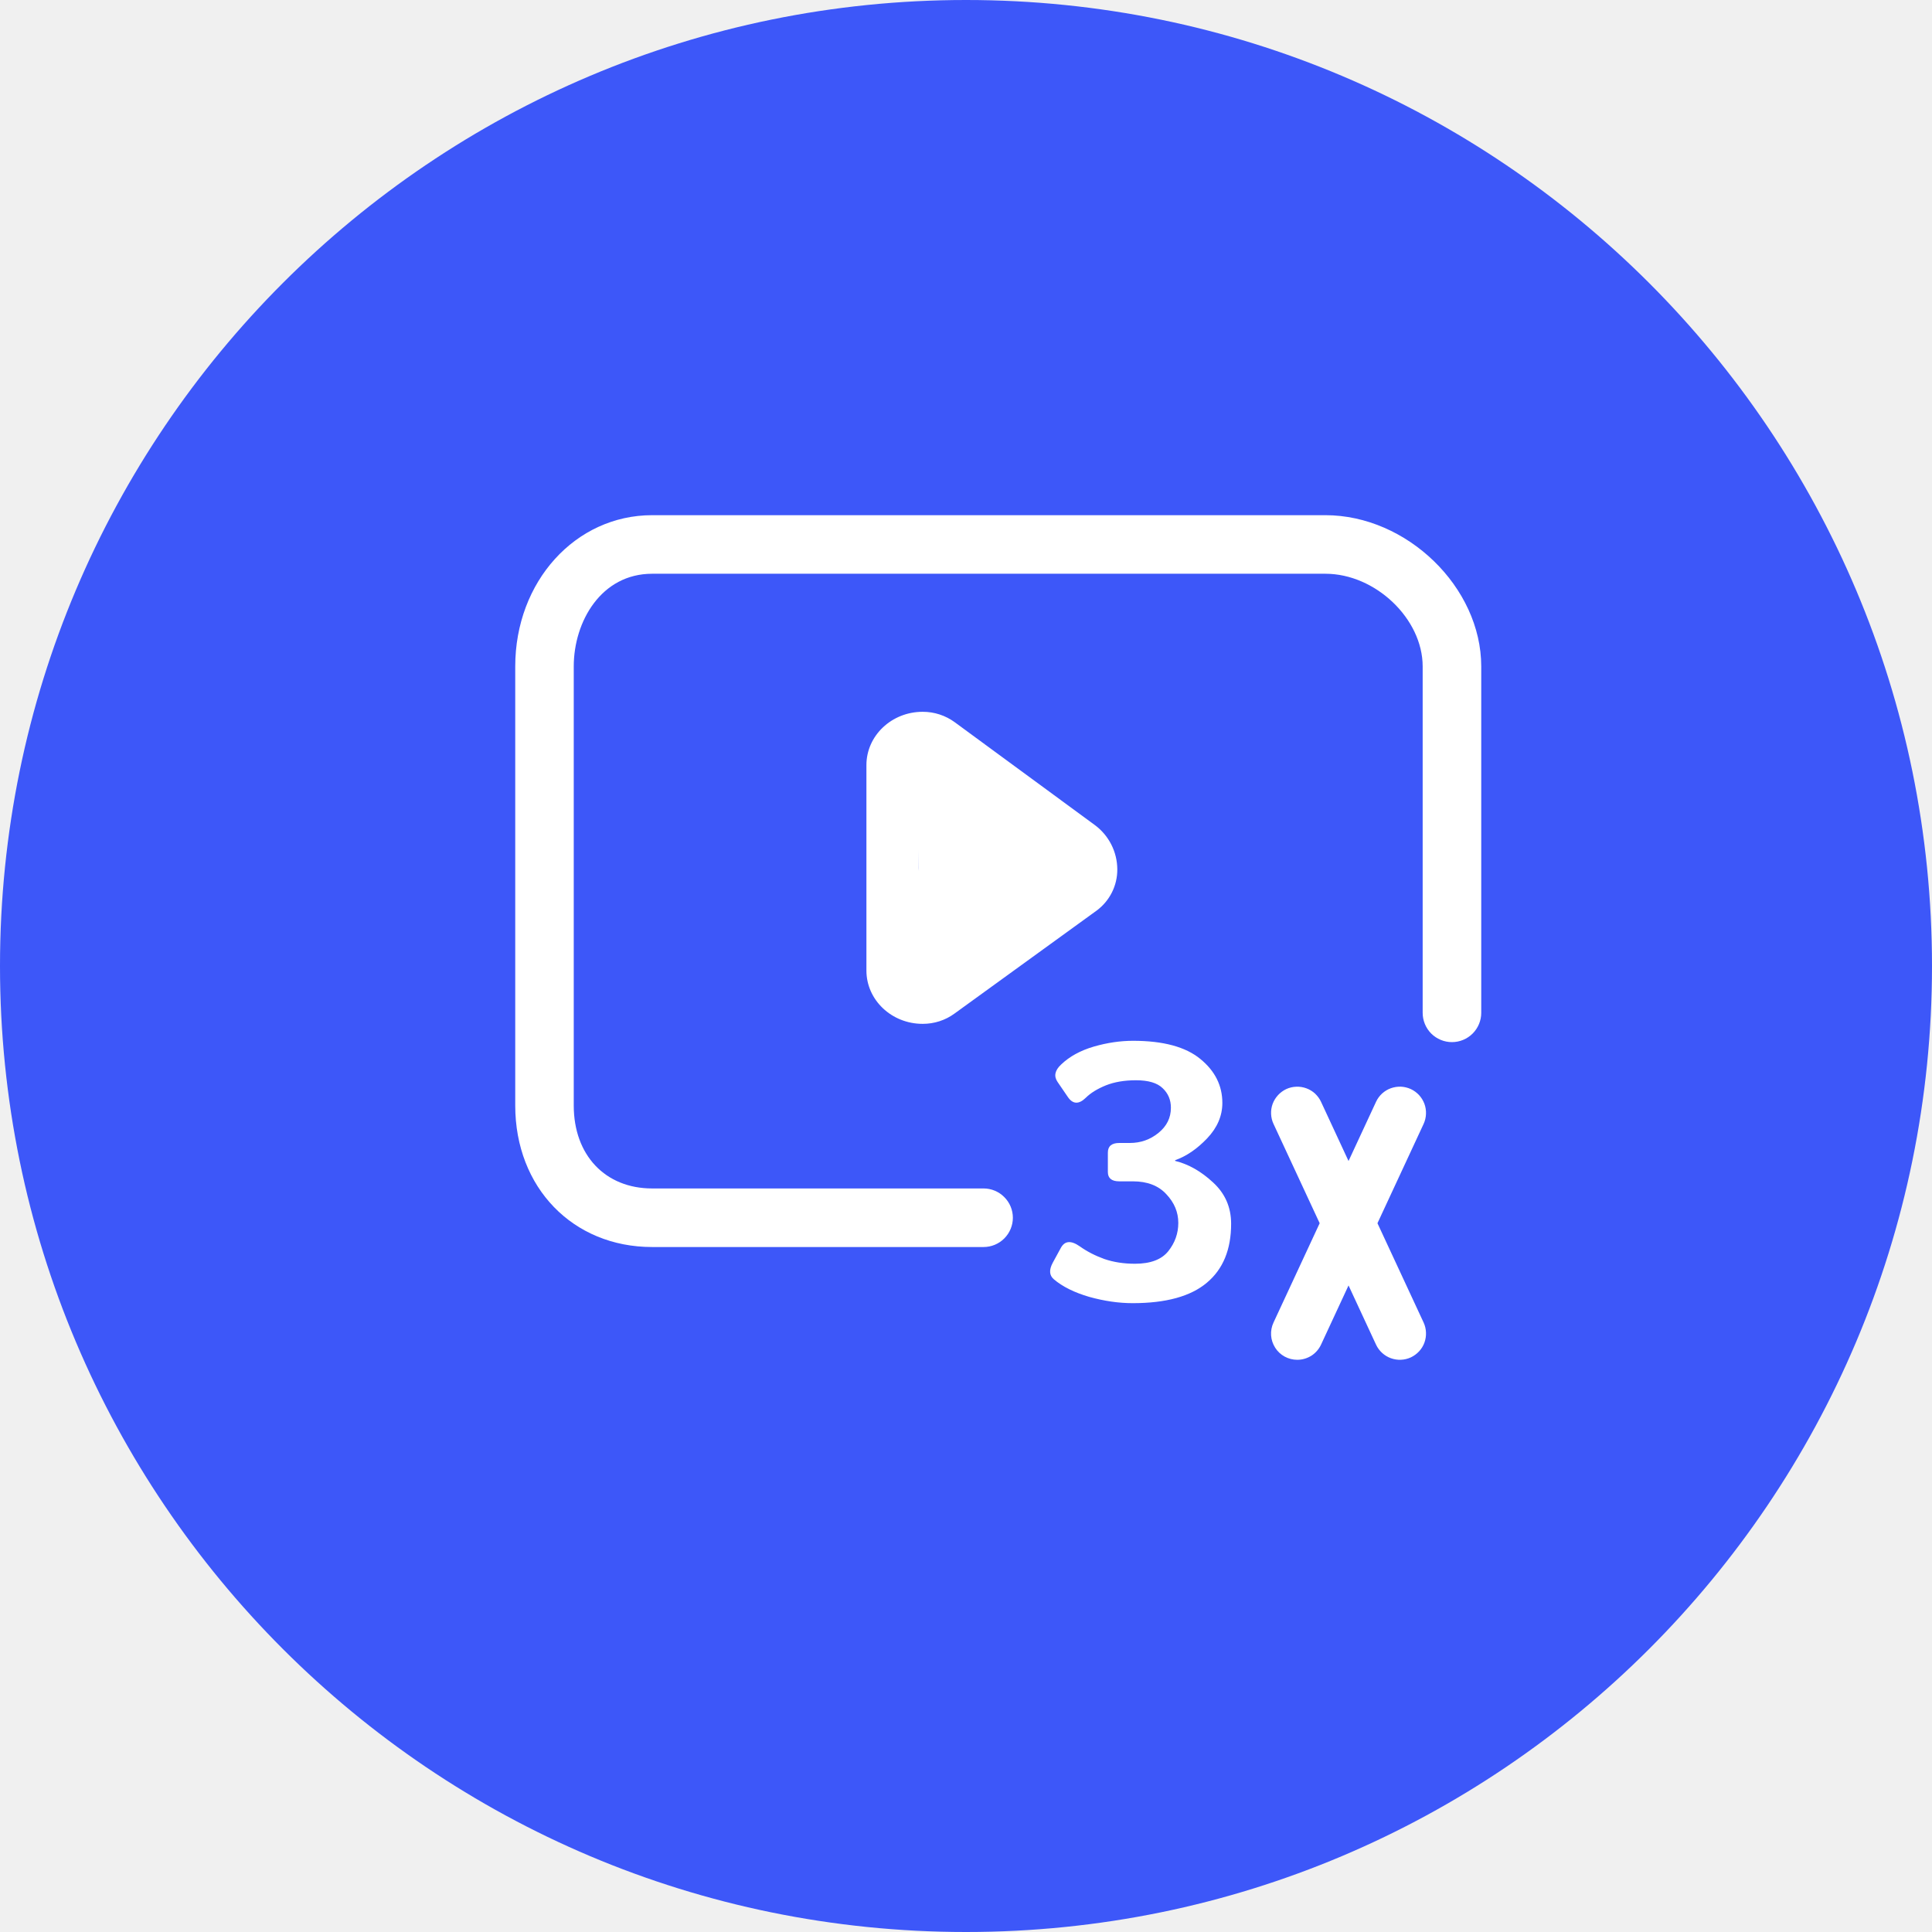
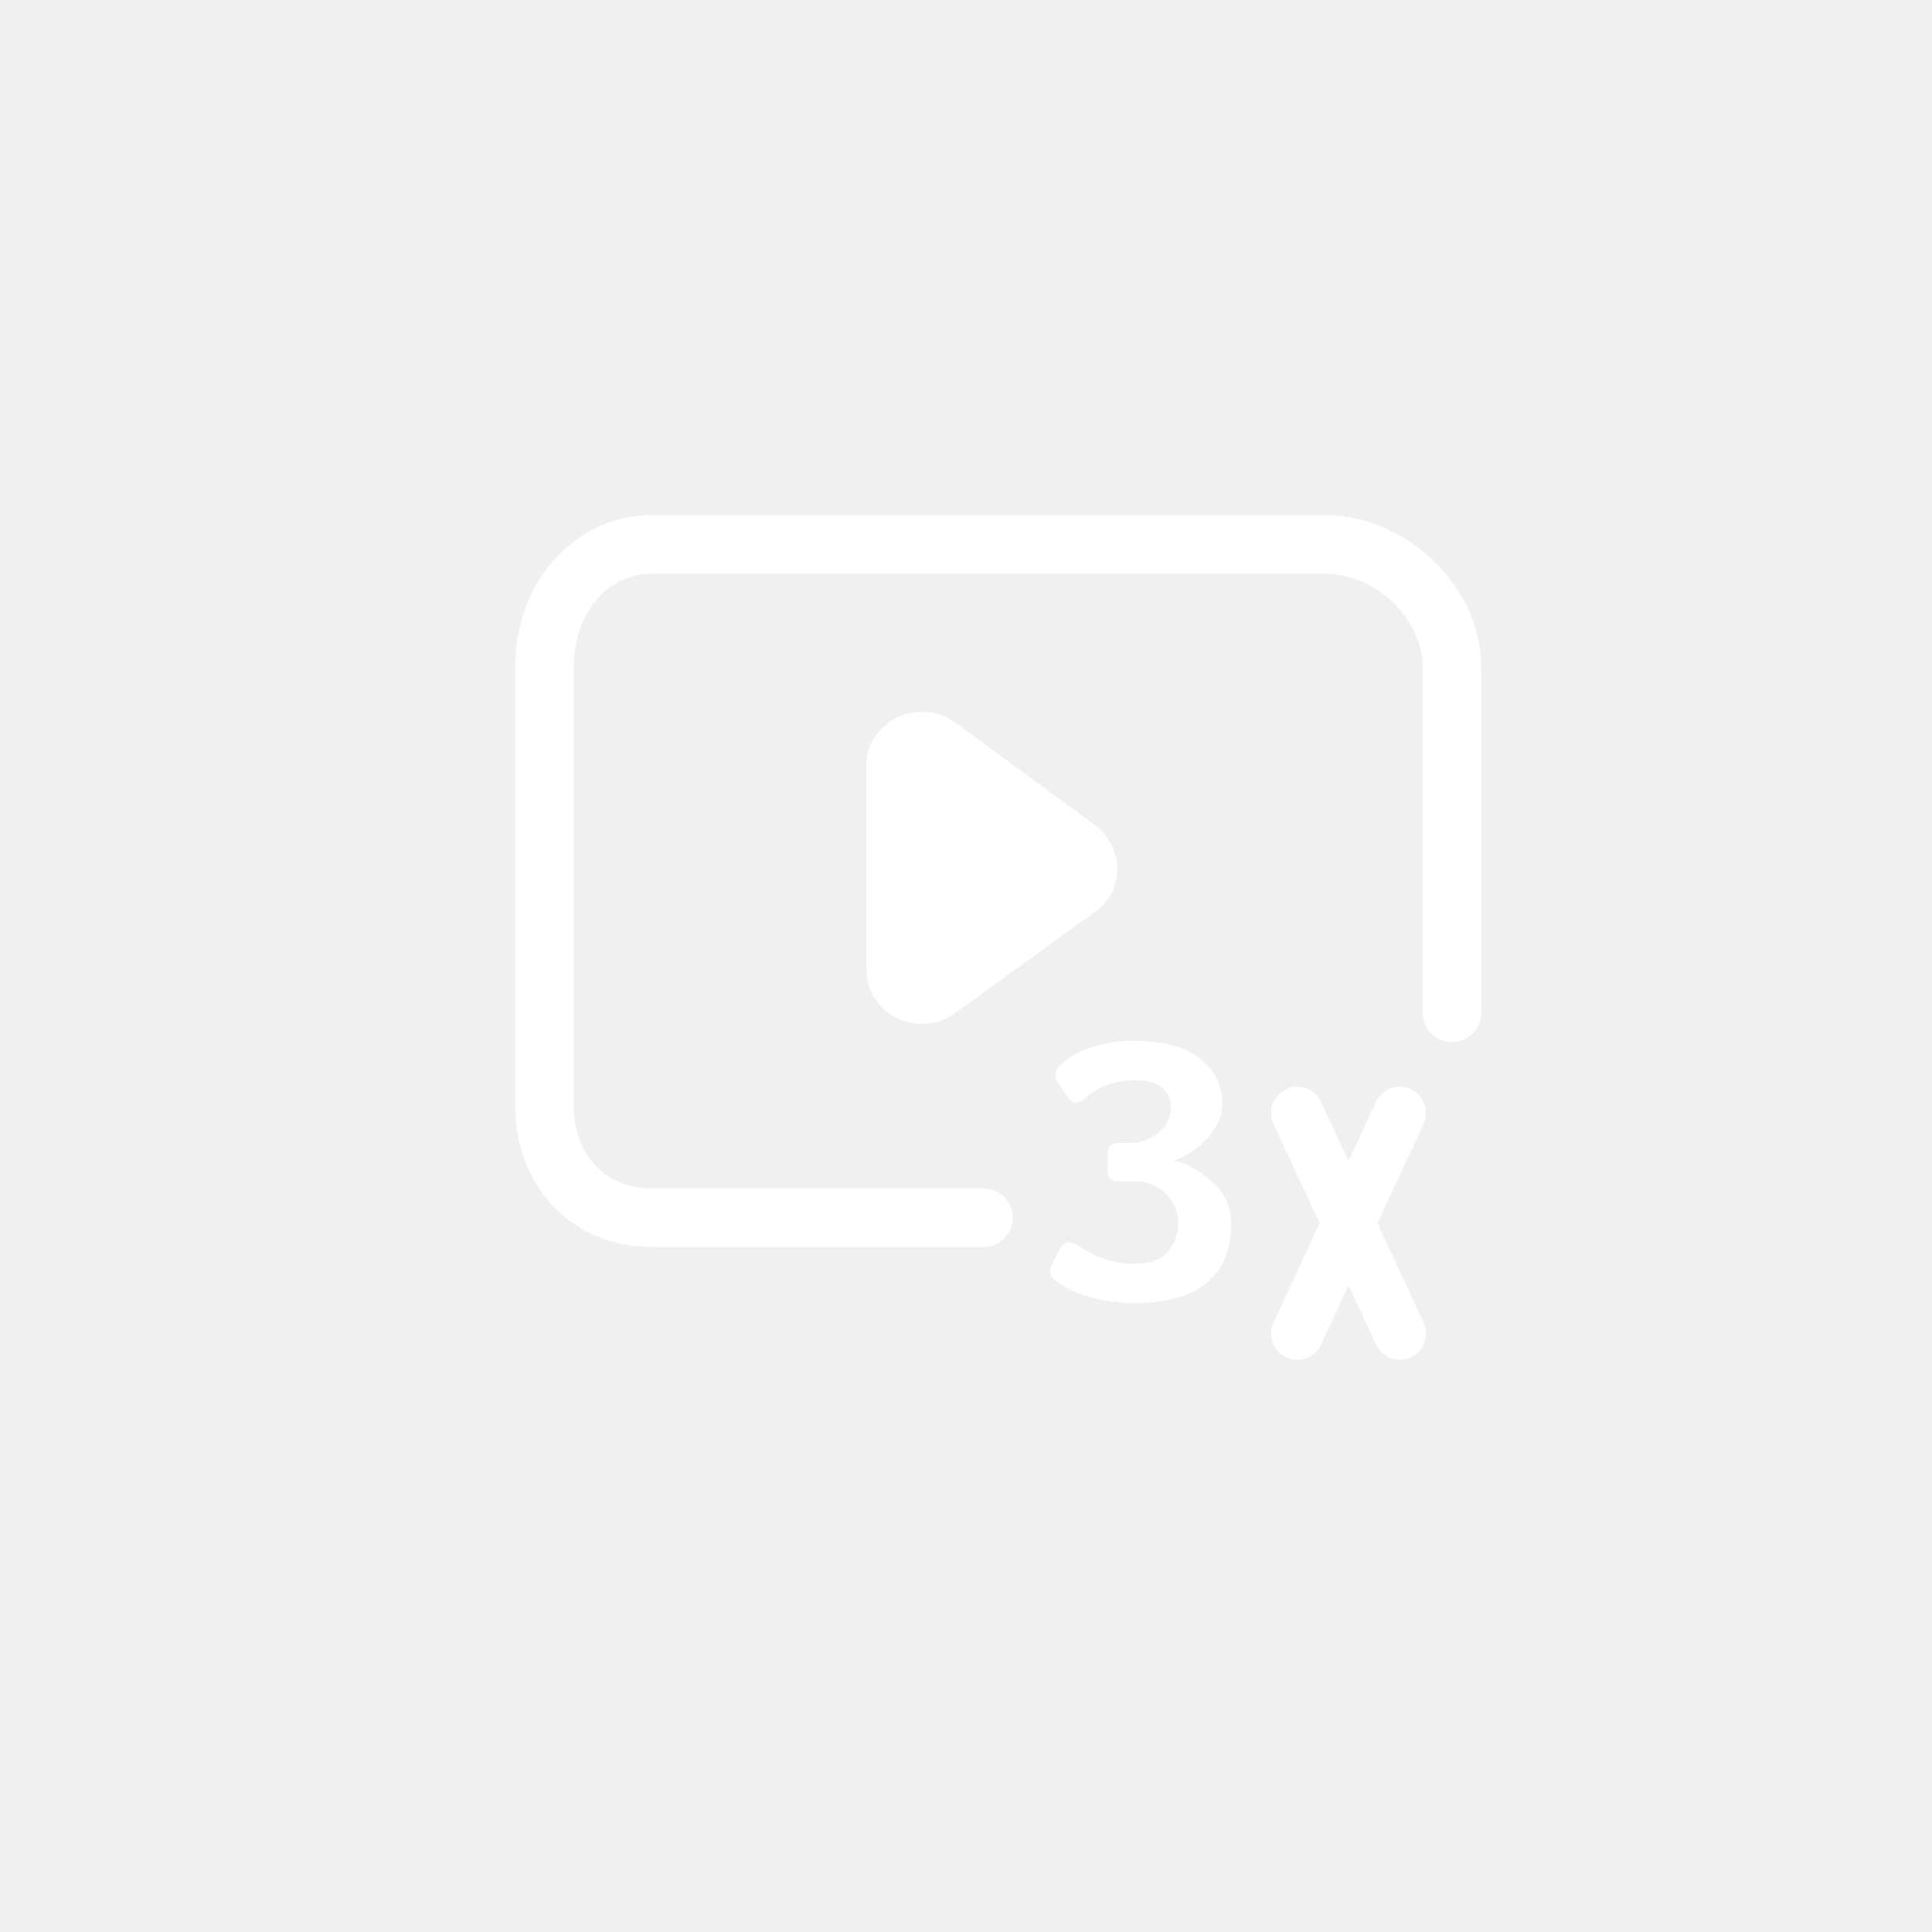
<svg xmlns="http://www.w3.org/2000/svg" width="35" height="35" viewBox="0 0 35 35" fill="none">
-   <circle cx="17.5" cy="17.5" r="17.5" fill="#3D57F9" />
  <path d="M18.349 22.061C18.349 21.92 18.293 21.785 18.193 21.686C18.094 21.586 17.959 21.53 17.818 21.53H11.814C10.965 21.53 10.394 20.927 10.394 20.028V12.073C10.394 11.259 10.892 10.394 11.814 10.394H24.011C24.917 10.394 25.773 11.21 25.773 12.073V18.349C25.773 18.489 25.829 18.624 25.928 18.724C26.028 18.823 26.163 18.879 26.303 18.879C26.444 18.879 26.579 18.823 26.678 18.724C26.778 18.624 26.834 18.489 26.834 18.349V12.073C26.834 10.639 25.488 9.333 24.011 9.333H11.814C10.423 9.333 9.334 10.537 9.334 12.073V20.028C9.334 21.513 10.377 22.591 11.814 22.591H17.818C17.959 22.591 18.094 22.535 18.193 22.436C18.293 22.336 18.349 22.201 18.349 22.061Z" fill="white" />
  <path d="M20.241 15.748C20.24 15.592 20.203 15.438 20.132 15.299C20.061 15.16 19.959 15.039 19.833 14.946L17.299 13.086C17.13 12.961 16.924 12.894 16.714 12.895C16.152 12.895 15.696 13.328 15.696 13.86V17.583C15.696 18.115 16.152 18.548 16.714 18.548C16.922 18.549 17.126 18.484 17.294 18.36L19.868 16.495C19.984 16.409 20.079 16.296 20.144 16.166C20.209 16.036 20.242 15.893 20.241 15.748ZM16.733 17.595C16.644 15.729 16.646 15.775 16.644 15.729L16.646 17.583L16.642 13.874C16.643 15.299 16.552 16.748 16.643 15.299C16.64 16.54 16.733 17.595 16.733 17.595ZM24.928 19.961L24.43 21.033L23.932 19.961C23.906 19.904 23.868 19.854 23.823 19.811C23.777 19.769 23.723 19.736 23.664 19.715C23.606 19.694 23.544 19.684 23.481 19.687C23.419 19.689 23.358 19.704 23.301 19.73C23.245 19.757 23.194 19.794 23.152 19.84C23.11 19.886 23.077 19.939 23.055 19.998C23.034 20.056 23.024 20.119 23.027 20.181C23.03 20.243 23.044 20.304 23.071 20.361L23.907 22.16L23.071 23.959C23.037 24.031 23.022 24.111 23.027 24.191C23.032 24.27 23.058 24.347 23.101 24.415C23.143 24.482 23.203 24.538 23.273 24.576C23.343 24.614 23.421 24.634 23.501 24.634C23.592 24.634 23.68 24.608 23.757 24.56C23.833 24.511 23.894 24.441 23.932 24.359L24.43 23.287L24.928 24.359C24.981 24.473 25.078 24.562 25.196 24.605C25.314 24.648 25.445 24.643 25.559 24.59C25.616 24.563 25.666 24.526 25.709 24.48C25.751 24.434 25.784 24.381 25.805 24.322C25.826 24.264 25.836 24.201 25.833 24.139C25.831 24.077 25.816 24.015 25.79 23.959L24.954 22.16L25.79 20.361C25.816 20.304 25.831 20.243 25.833 20.181C25.836 20.118 25.826 20.056 25.805 19.998C25.783 19.939 25.75 19.885 25.708 19.839C25.666 19.794 25.615 19.756 25.559 19.73C25.502 19.704 25.441 19.689 25.379 19.686C25.316 19.684 25.254 19.694 25.195 19.715C25.137 19.736 25.083 19.769 25.037 19.811C24.991 19.854 24.954 19.904 24.928 19.961Z" fill="white" />
  <path d="M19.091 23.175C19.008 23.104 19.002 23.005 19.072 22.875L19.218 22.607C19.289 22.477 19.402 22.468 19.56 22.578C19.692 22.672 19.84 22.748 20.006 22.808C20.172 22.865 20.357 22.894 20.561 22.894C20.842 22.894 21.043 22.818 21.164 22.667C21.286 22.514 21.346 22.343 21.346 22.154C21.346 21.96 21.274 21.787 21.129 21.634C20.987 21.479 20.785 21.401 20.523 21.401H20.277C20.139 21.401 20.07 21.345 20.07 21.232V20.881C20.07 20.764 20.139 20.706 20.277 20.706H20.469C20.665 20.706 20.837 20.645 20.986 20.524C21.137 20.402 21.212 20.25 21.212 20.067C21.212 19.925 21.162 19.807 21.062 19.713C20.964 19.618 20.804 19.57 20.581 19.57C20.37 19.57 20.188 19.601 20.035 19.662C19.882 19.724 19.761 19.798 19.671 19.886C19.544 20.011 19.434 20.006 19.343 19.87L19.158 19.599C19.088 19.496 19.109 19.392 19.222 19.286C19.375 19.139 19.573 19.031 19.815 18.96C20.057 18.89 20.294 18.855 20.526 18.855C21.073 18.855 21.479 18.965 21.745 19.184C22.011 19.401 22.144 19.667 22.144 19.981C22.144 20.215 22.052 20.429 21.869 20.622C21.686 20.814 21.493 20.946 21.289 21.018V21.031C21.531 21.09 21.761 21.221 21.978 21.423C22.195 21.623 22.303 21.872 22.303 22.17C22.303 22.636 22.157 22.992 21.863 23.238C21.57 23.485 21.122 23.608 20.52 23.608C20.267 23.608 20.004 23.57 19.732 23.494C19.462 23.415 19.248 23.309 19.091 23.175Z" fill="white" />
</svg>
